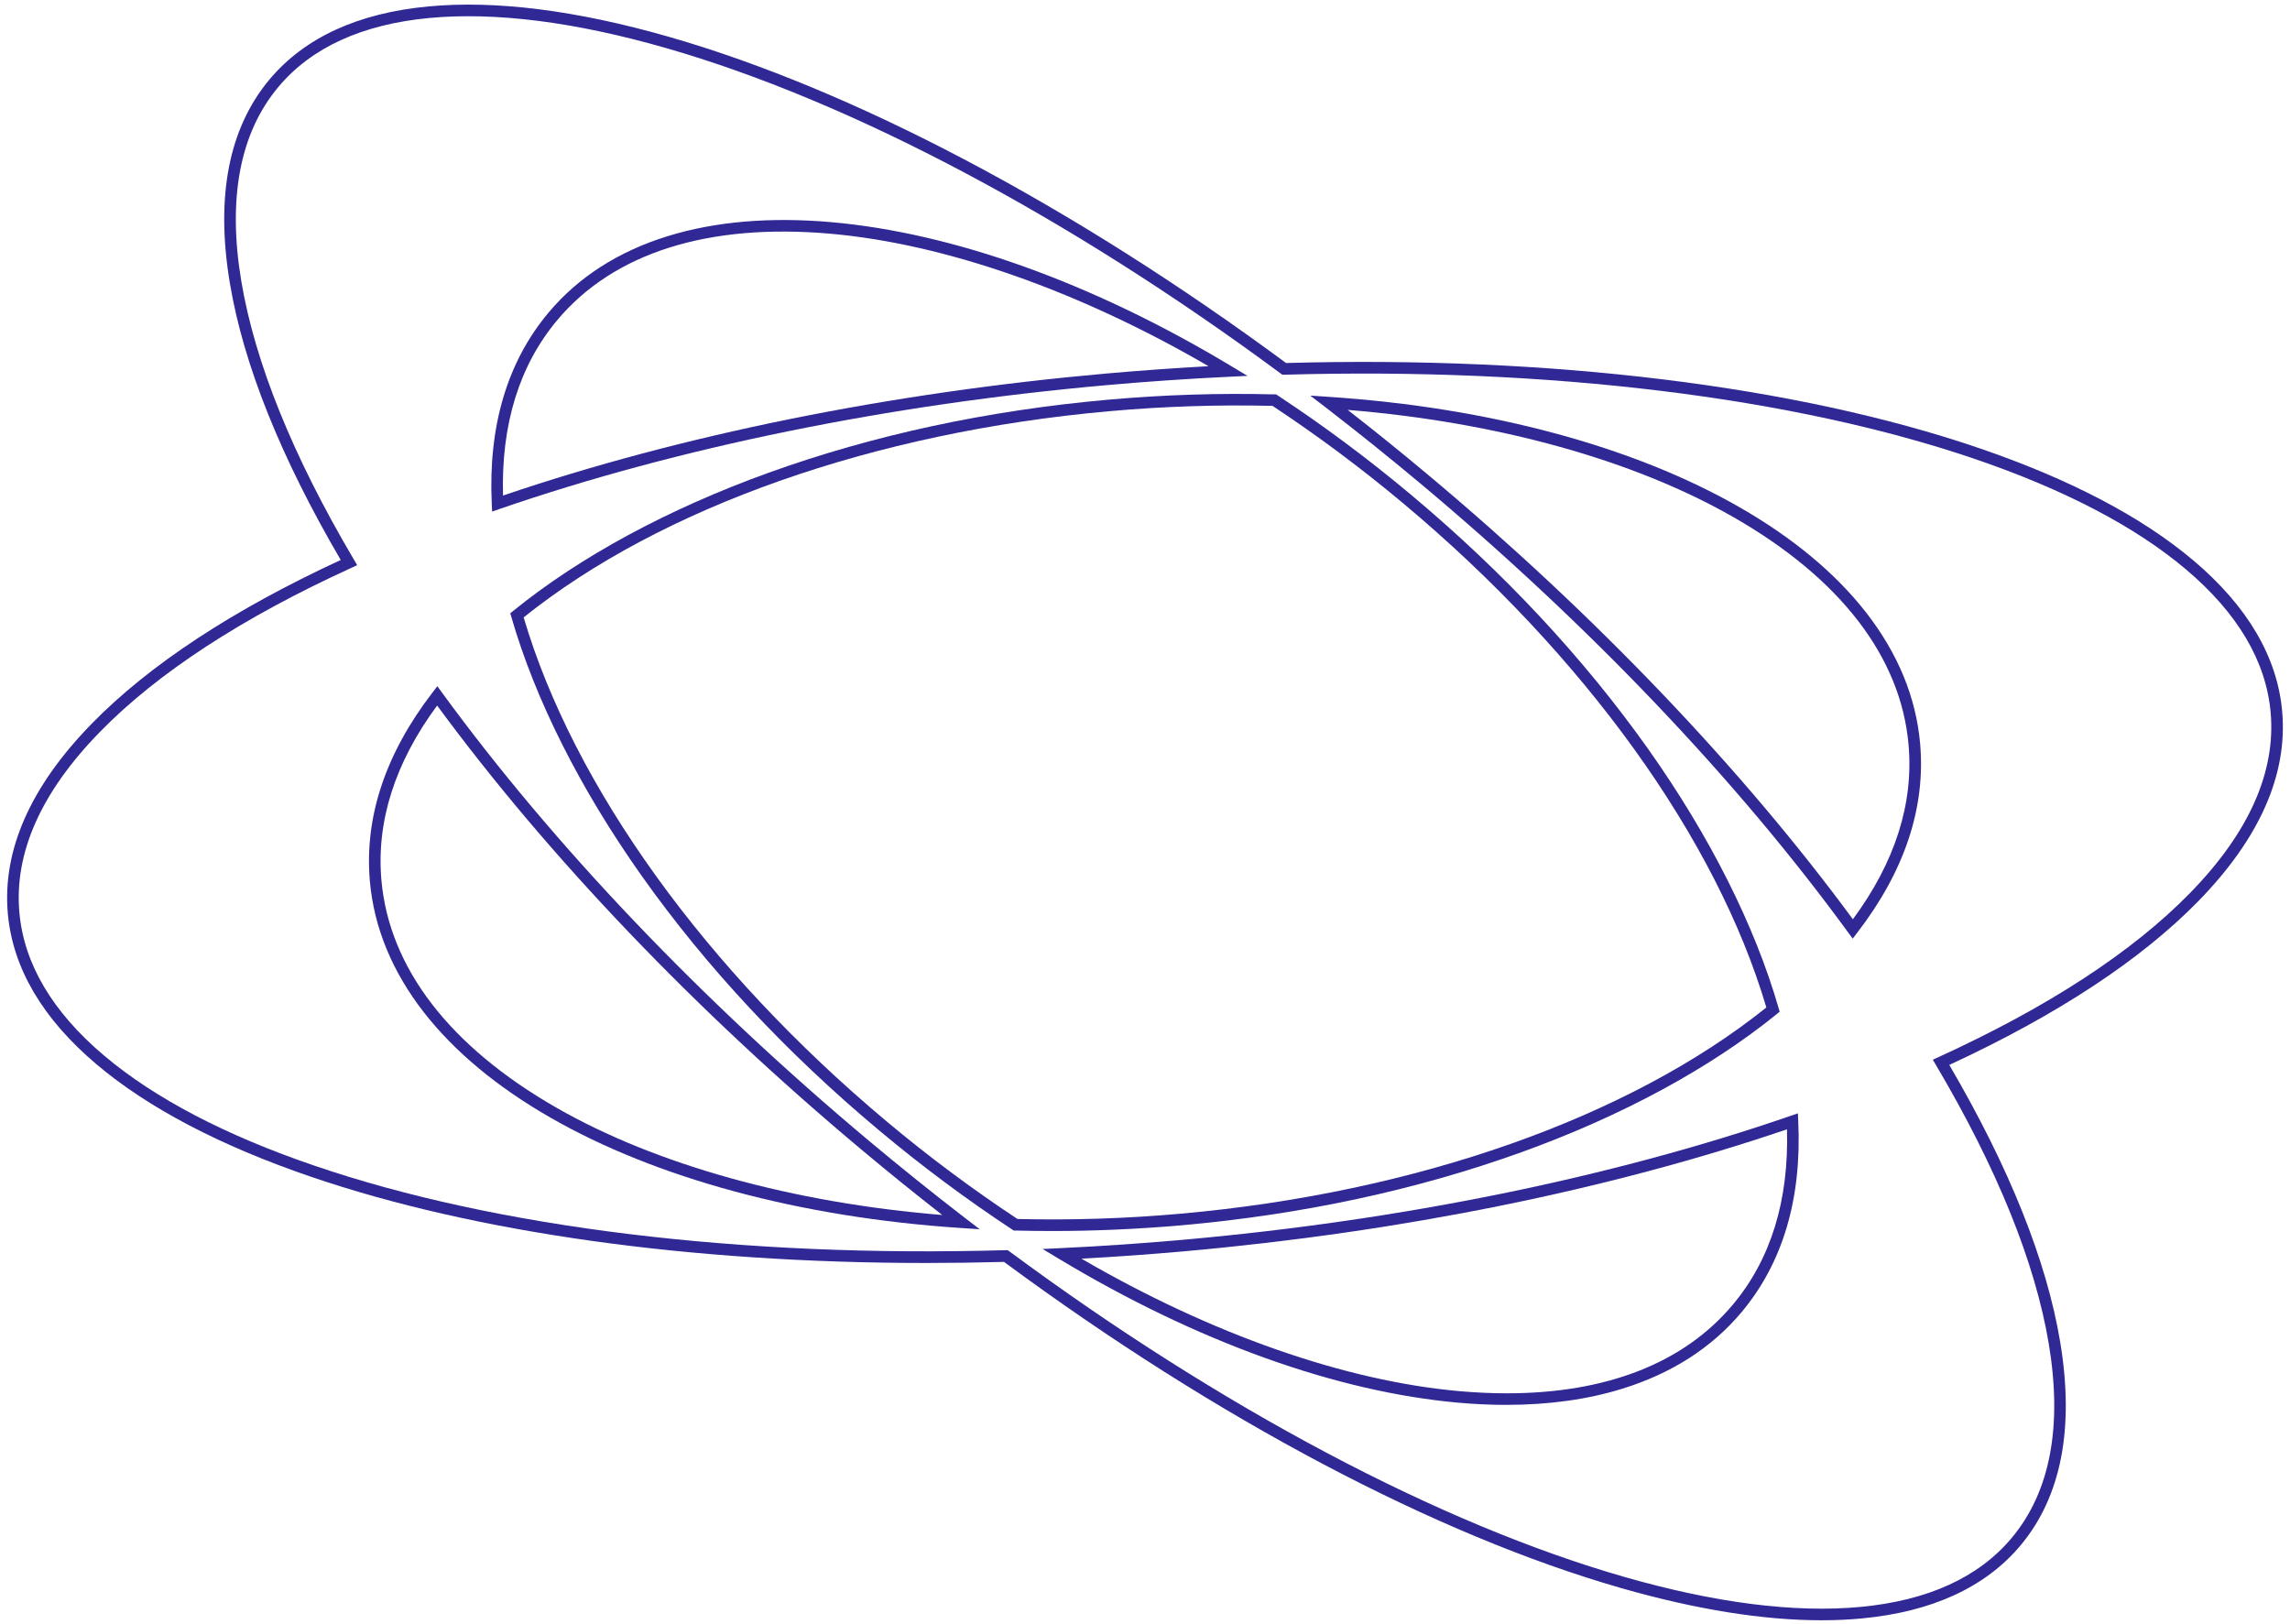
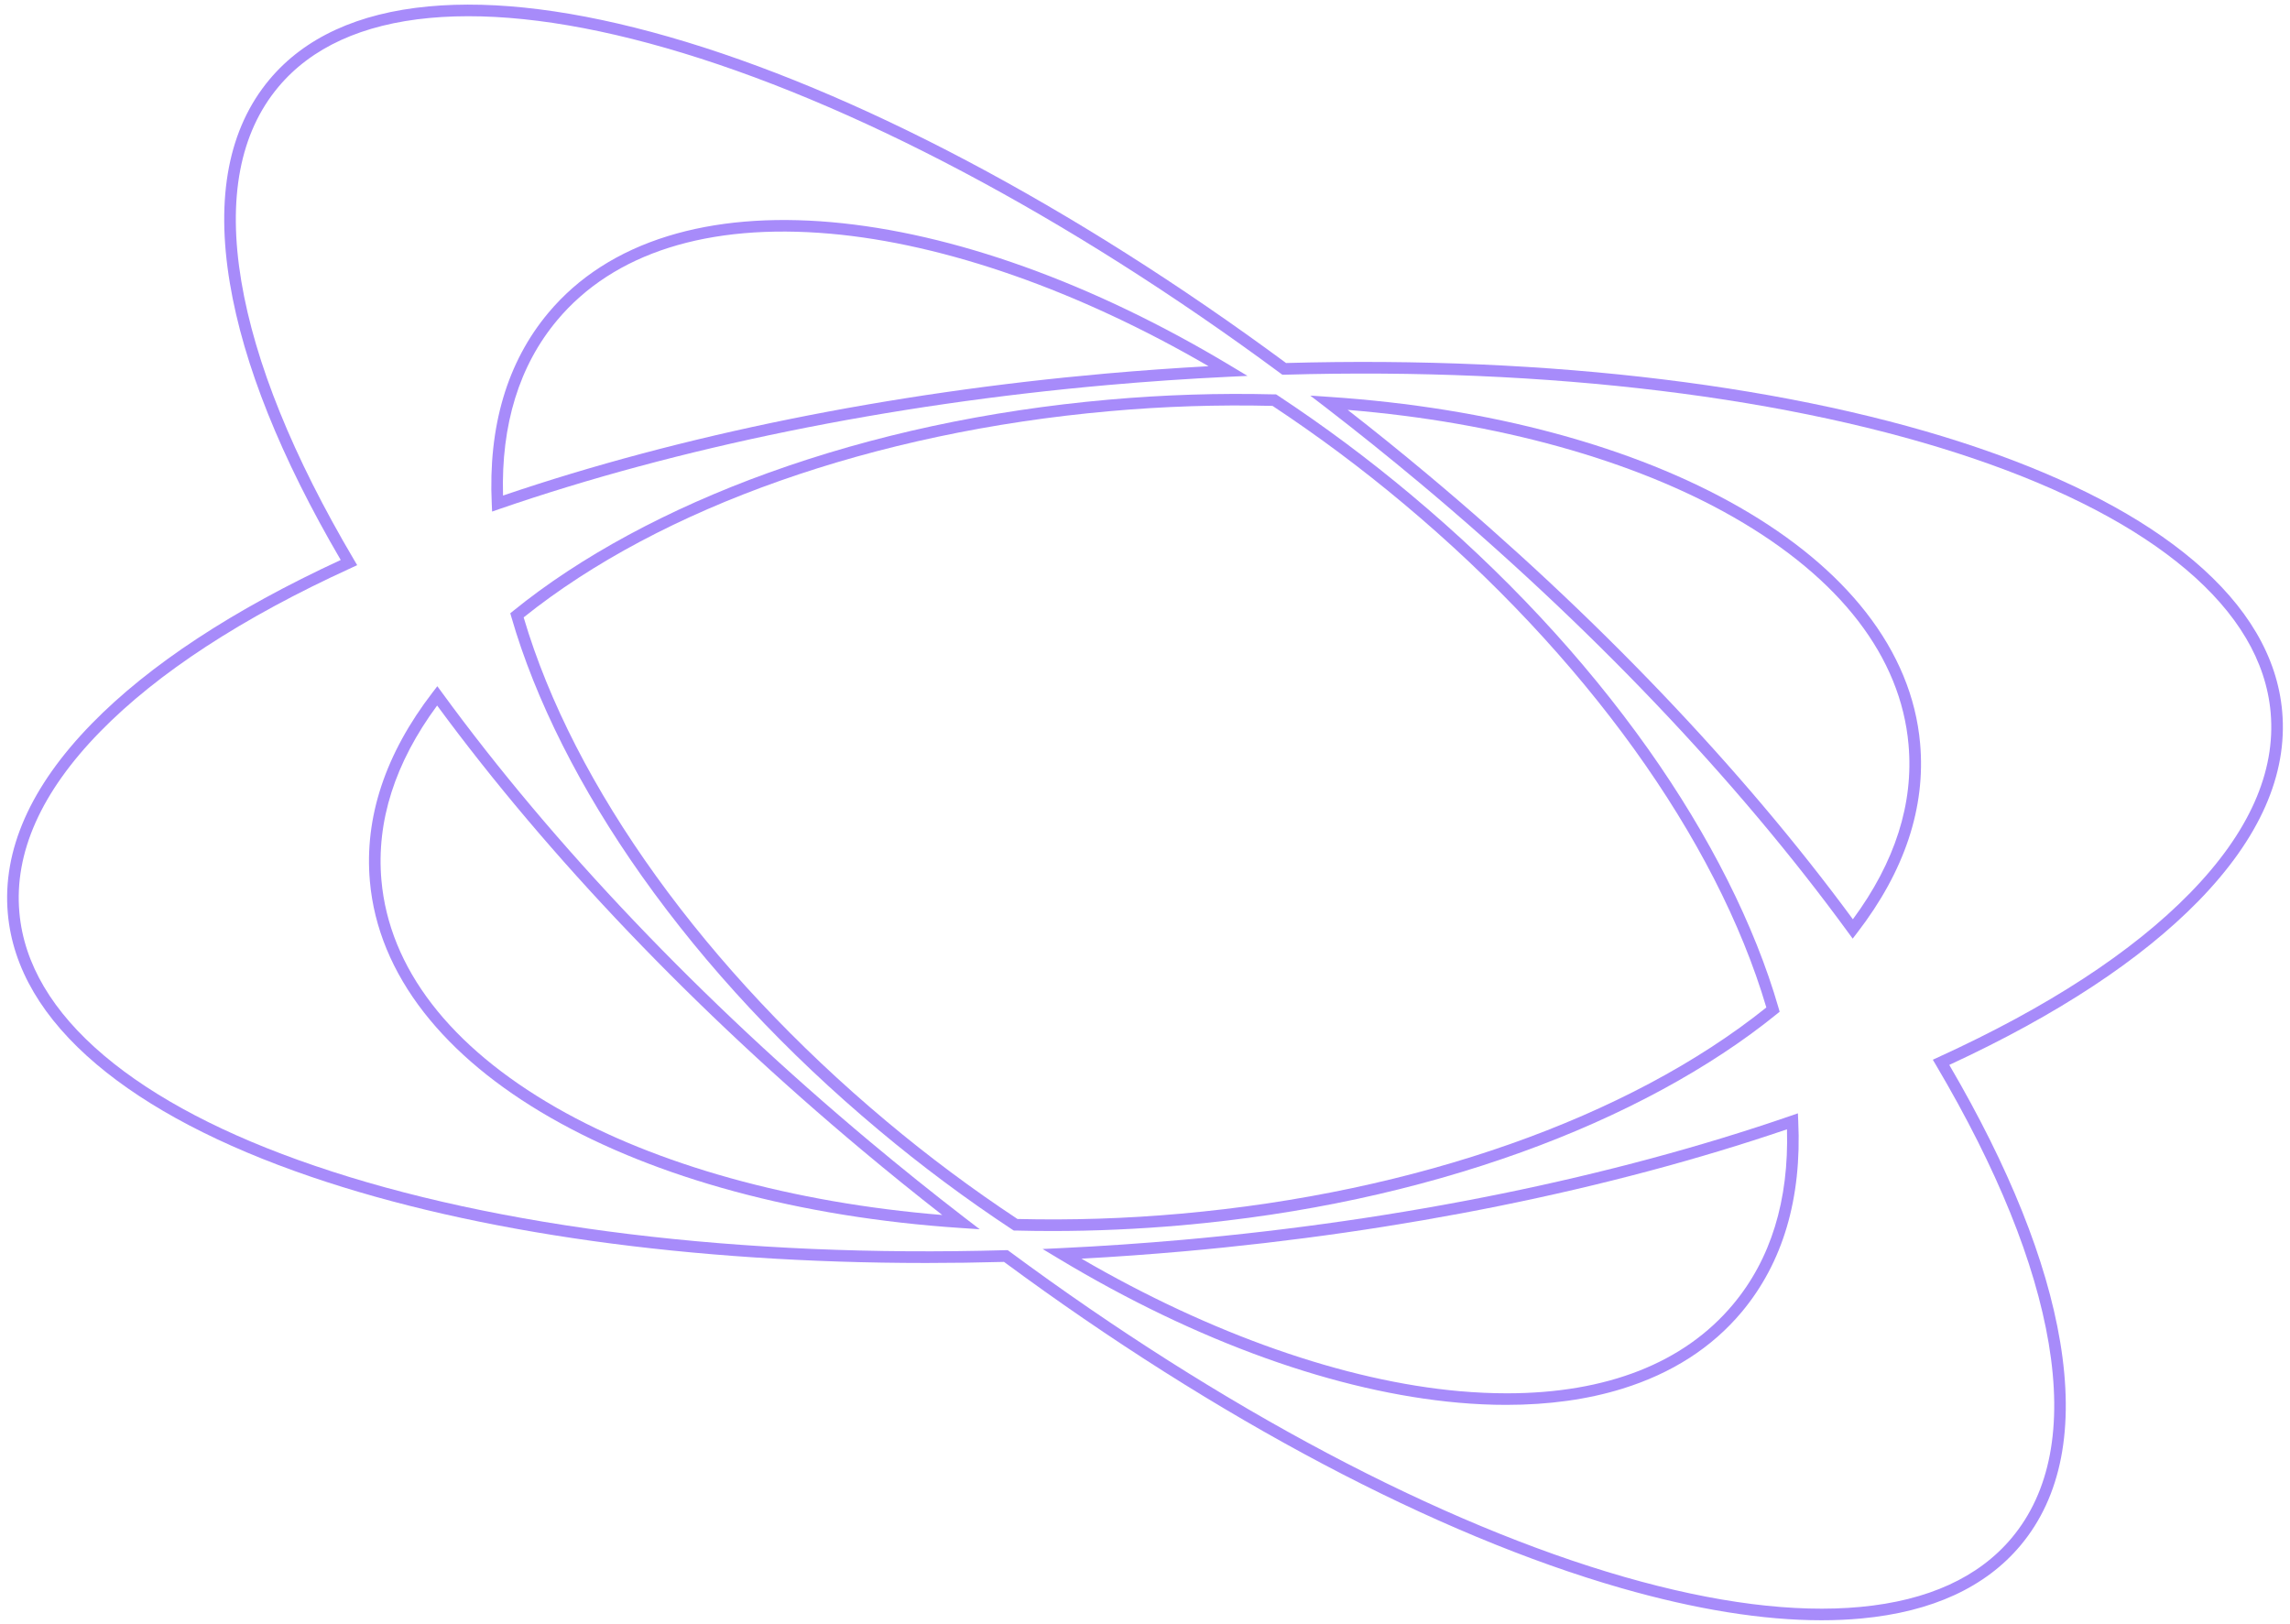
<svg xmlns="http://www.w3.org/2000/svg" width="976" zoomAndPan="magnify" viewBox="0 0 732 519" height="692" preserveAspectRatio="xMidYMid meet" version="1.0">
-   <path fill="#302895" d="M 729.5 227.398 C 727.953 210.004 718.414 193.773 701.137 179.172 C 684.648 165.227 661.562 153.129 632.527 143.219 C 574.297 123.336 495.672 113.688 411.094 116.043 C 342.996 65.758 272.969 28.734 213.82 11.77 C 184.305 3.301 158.449 0.031 136.953 2.055 C 114.438 4.168 97.336 12.027 86.129 25.422 C 73.105 40.992 68.852 62.902 73.484 90.555 C 77.824 116.508 89.746 146.234 108.914 179 C 74.473 194.934 47.676 212.539 29.324 231.336 C 9.734 251.387 0.707 271.801 2.5 292.02 C 4.047 309.418 13.59 325.641 30.867 340.238 C 47.359 354.184 70.441 366.281 99.477 376.191 C 151.961 394.121 220.992 403.73 296.051 403.73 C 304.273 403.73 312.57 403.613 320.934 403.383 C 389.031 453.668 459.059 490.691 518.207 507.652 C 542.059 514.492 563.535 517.941 582.25 517.941 C 586.672 517.941 590.941 517.75 595.055 517.363 C 617.574 515.25 634.672 507.383 645.879 493.992 C 658.898 478.426 663.152 456.516 658.52 428.863 C 654.18 402.91 642.258 373.18 623.09 340.414 C 657.531 324.484 684.305 306.875 702.68 288.082 C 722.273 268.027 731.297 247.613 729.5 227.398 Z M 700.027 285.484 C 681.641 304.301 654.629 321.934 619.68 337.898 L 617.828 338.758 L 618.875 340.531 C 638.418 373.602 650.531 403.527 654.879 429.473 C 659.32 456.008 655.34 476.914 643.047 491.613 C 632.488 504.234 616.234 511.656 594.719 513.672 C 573.68 515.648 548.289 512.422 519.242 504.09 C 460.363 487.203 390.543 450.238 322.641 400.012 L 322.125 399.633 L 321.484 399.633 C 237.055 402.062 158.645 392.488 100.672 372.68 C 72.078 362.949 49.395 351.062 33.258 337.418 C 16.754 323.465 7.648 308.082 6.195 291.691 C 4.496 272.578 13.168 253.168 31.973 233.93 C 50.359 215.113 77.371 197.48 112.32 181.516 L 114.172 180.66 L 113.125 178.883 C 93.598 145.816 81.496 115.891 77.141 89.941 C 72.699 63.406 76.676 42.5 88.973 27.801 C 99.527 15.184 115.773 7.762 137.297 5.742 C 158.34 3.789 183.73 6.992 212.781 15.324 C 271.66 32.215 341.48 69.176 409.383 119.402 L 409.898 119.781 L 410.535 119.781 C 494.941 117.371 573.359 126.945 631.332 146.738 C 659.926 156.504 682.613 168.371 698.75 182.016 C 715.25 195.965 724.355 211.352 725.812 227.742 C 727.508 246.812 718.828 266.25 700.027 285.484 Z M 700.027 285.484 " fill-opacity="1" fill-rule="nonzero" />
-   <path fill="#302895" d="M 157.301 163.531 L 159.617 162.723 C 216.766 143.02 283.934 129.316 353.887 123.102 C 366.766 121.957 379.828 121.062 392.66 120.449 L 398.758 120.156 L 393.527 117.012 C 371.531 103.777 349.285 93.09 327.422 85.246 C 305.82 77.504 285.09 72.734 265.809 71.02 C 246.23 69.297 228.609 70.797 213.438 75.488 C 197.637 80.371 184.789 88.625 175.258 100.023 C 162.094 115.777 156.023 136.293 157.191 161.07 Z M 178.074 102.395 C 196.109 80.836 226.324 71.262 265.457 74.711 C 302.105 77.953 344.816 92.93 386.312 117.062 C 375.414 117.656 364.414 118.453 353.539 119.41 C 284.254 125.566 217.691 139.043 160.793 158.41 C 160.16 135.707 165.969 116.867 178.078 102.395 Z M 178.074 102.395 " fill-opacity="1" fill-rule="nonzero" />
-   <path fill="#302895" d="M 574.699 355.887 L 572.383 356.691 C 515.25 376.387 448.09 390.102 378.137 396.316 C 365.258 397.461 352.195 398.355 339.363 398.965 L 333.266 399.258 L 338.496 402.402 C 360.492 415.641 382.738 426.328 404.602 434.168 C 426.203 441.91 446.934 446.68 466.215 448.395 C 471.465 448.859 476.562 449.09 481.504 449.086 C 495.047 449.086 507.473 447.363 518.562 443.926 C 534.363 439.043 547.211 430.789 556.742 419.395 C 569.906 403.637 575.977 383.121 574.809 358.348 Z M 553.926 417.02 C 538.293 435.711 513.504 445.391 481.688 445.391 C 476.805 445.391 471.758 445.164 466.543 444.707 C 429.895 441.461 387.184 426.484 345.688 402.352 C 356.586 401.762 367.586 400.965 378.461 400.004 C 447.75 393.844 514.328 380.367 571.211 361 C 571.844 383.711 566.055 402.547 553.926 417.02 Z M 553.926 417.02 " fill-opacity="1" fill-rule="nonzero" />
-   <path fill="#302895" d="M 278.02 364.891 C 224.176 319.805 176.867 270.168 141.254 221.352 L 139.793 219.355 L 138.289 221.316 C 123.168 240.969 116.422 261.297 118.234 281.73 C 119.551 296.531 125.379 310.645 135.555 323.688 C 145.332 336.199 158.934 347.512 175.988 357.285 C 192.785 366.914 212.535 374.836 234.684 380.828 C 257.109 386.895 281.469 390.836 307.078 392.543 L 313.172 392.949 L 308.336 389.242 C 298.129 381.375 287.934 373.184 278.02 364.891 Z M 177.828 354.074 C 143.742 334.535 124.41 309.402 121.922 281.383 C 120.254 262.582 126.246 243.805 139.73 225.531 C 175.348 273.969 222.297 323.094 275.645 367.73 C 284.02 374.742 292.594 381.676 301.199 388.391 C 253.359 384.48 209.746 372.371 177.828 354.074 Z M 177.828 354.074 " fill-opacity="1" fill-rule="nonzero" />
-   <path fill="#302895" d="M 377.719 391.68 C 416.312 388.25 452.867 380.387 486.379 368.301 C 518.383 356.762 546.574 341.504 567.914 324.184 L 568.867 323.41 L 568.527 322.23 C 560.914 295.816 546.492 267.191 526.836 239.426 C 506.207 210.336 480.695 182.984 450.984 158.113 C 437.383 146.715 423.176 136.133 408.363 126.363 L 407.902 126.07 L 407.371 126.07 C 389.637 125.621 371.934 126.188 354.262 127.766 C 315.668 131.195 279.113 139.062 245.602 151.148 C 213.602 162.688 185.406 177.941 164.07 195.266 L 163.113 196.039 L 163.453 197.215 C 171.07 223.633 185.488 252.258 205.145 280.023 C 225.746 309.094 251.258 336.445 280.977 361.316 C 294.574 372.715 308.781 383.297 323.594 393.066 L 324.059 393.359 L 324.586 393.359 C 328.465 393.461 332.363 393.512 336.277 393.512 C 349.984 393.512 363.867 392.891 377.719 391.68 Z M 283.398 358.461 C 225.566 310.027 183.328 251.379 167.387 197.355 C 211.32 162.137 279.465 138.125 354.609 131.445 C 371.961 129.895 389.348 129.328 406.766 129.746 C 421.301 139.359 435.246 149.762 448.602 160.953 C 506.457 209.387 548.664 268.031 564.613 322.055 C 520.684 357.285 452.559 381.289 377.395 387.973 C 360.043 389.523 342.656 390.09 325.238 389.668 C 310.703 380.059 296.754 369.656 283.398 358.461 Z M 283.398 358.461 " fill-opacity="1" fill-rule="nonzero" />
-   <path fill="#302895" d="M 596.449 195.73 C 586.676 183.215 573.074 171.902 556.016 162.129 C 539.219 152.5 519.469 144.582 497.32 138.59 C 474.895 132.523 450.535 128.578 424.926 126.871 L 418.832 126.465 L 423.672 130.172 C 433.863 138.027 444.055 146.215 453.977 154.512 C 507.832 199.598 555.133 249.23 590.75 298.051 L 592.211 300.047 L 593.715 298.086 C 608.836 278.434 615.582 258.105 613.766 237.668 C 612.457 222.887 606.629 208.77 596.449 195.73 Z M 592.277 293.863 C 556.66 245.461 509.715 196.34 456.367 151.684 C 447.984 144.672 439.41 137.723 430.785 131.023 C 478.621 134.941 522.242 147.051 554.16 165.348 C 588.262 184.887 607.594 210.016 610.062 238.012 C 611.75 256.824 605.762 275.598 592.273 293.863 Z M 592.277 293.863 " fill-opacity="1" fill-rule="nonzero" />
+   <path fill="#A78BFA" d="M 729.5 227.398 C 727.953 210.004 718.414 193.773 701.137 179.172 C 684.648 165.227 661.562 153.129 632.527 143.219 C 574.297 123.336 495.672 113.688 411.094 116.043 C 342.996 65.758 272.969 28.734 213.82 11.77 C 184.305 3.301 158.449 0.031 136.953 2.055 C 114.438 4.168 97.336 12.027 86.129 25.422 C 73.105 40.992 68.852 62.902 73.484 90.555 C 77.824 116.508 89.746 146.234 108.914 179 C 74.473 194.934 47.676 212.539 29.324 231.336 C 9.734 251.387 0.707 271.801 2.5 292.02 C 4.047 309.418 13.59 325.641 30.867 340.238 C 47.359 354.184 70.441 366.281 99.477 376.191 C 151.961 394.121 220.992 403.73 296.051 403.73 C 304.273 403.73 312.57 403.613 320.934 403.383 C 389.031 453.668 459.059 490.691 518.207 507.652 C 542.059 514.492 563.535 517.941 582.25 517.941 C 586.672 517.941 590.941 517.75 595.055 517.363 C 617.574 515.25 634.672 507.383 645.879 493.992 C 658.898 478.426 663.152 456.516 658.52 428.863 C 654.18 402.91 642.258 373.18 623.09 340.414 C 657.531 324.484 684.305 306.875 702.68 288.082 C 722.273 268.027 731.297 247.613 729.5 227.398 Z M 700.027 285.484 C 681.641 304.301 654.629 321.934 619.68 337.898 L 617.828 338.758 L 618.875 340.531 C 638.418 373.602 650.531 403.527 654.879 429.473 C 659.32 456.008 655.34 476.914 643.047 491.613 C 632.488 504.234 616.234 511.656 594.719 513.672 C 573.68 515.648 548.289 512.422 519.242 504.09 C 460.363 487.203 390.543 450.238 322.641 400.012 L 322.125 399.633 L 321.484 399.633 C 237.055 402.062 158.645 392.488 100.672 372.68 C 72.078 362.949 49.395 351.062 33.258 337.418 C 16.754 323.465 7.648 308.082 6.195 291.691 C 4.496 272.578 13.168 253.168 31.973 233.93 C 50.359 215.113 77.371 197.48 112.32 181.516 L 114.172 180.66 L 113.125 178.883 C 93.598 145.816 81.496 115.891 77.141 89.941 C 72.699 63.406 76.676 42.5 88.973 27.801 C 99.527 15.184 115.773 7.762 137.297 5.742 C 158.34 3.789 183.73 6.992 212.781 15.324 C 271.66 32.215 341.48 69.176 409.383 119.402 L 409.898 119.781 L 410.535 119.781 C 494.941 117.371 573.359 126.945 631.332 146.738 C 659.926 156.504 682.613 168.371 698.75 182.016 C 715.25 195.965 724.355 211.352 725.812 227.742 C 727.508 246.812 718.828 266.25 700.027 285.484 Z M 700.027 285.484 " fill-opacity="1" fill-rule="nonzero" />
+   <path fill="#A78BFA" d="M 157.301 163.531 L 159.617 162.723 C 216.766 143.02 283.934 129.316 353.887 123.102 C 366.766 121.957 379.828 121.062 392.66 120.449 L 398.758 120.156 L 393.527 117.012 C 371.531 103.777 349.285 93.09 327.422 85.246 C 305.82 77.504 285.09 72.734 265.809 71.02 C 246.23 69.297 228.609 70.797 213.438 75.488 C 197.637 80.371 184.789 88.625 175.258 100.023 C 162.094 115.777 156.023 136.293 157.191 161.07 Z M 178.074 102.395 C 196.109 80.836 226.324 71.262 265.457 74.711 C 302.105 77.953 344.816 92.93 386.312 117.062 C 375.414 117.656 364.414 118.453 353.539 119.41 C 284.254 125.566 217.691 139.043 160.793 158.41 C 160.16 135.707 165.969 116.867 178.078 102.395 Z M 178.074 102.395 " fill-opacity="1" fill-rule="nonzero" />
+   <path fill="#A78BFA" d="M 574.699 355.887 L 572.383 356.691 C 515.25 376.387 448.09 390.102 378.137 396.316 C 365.258 397.461 352.195 398.355 339.363 398.965 L 333.266 399.258 L 338.496 402.402 C 360.492 415.641 382.738 426.328 404.602 434.168 C 426.203 441.91 446.934 446.68 466.215 448.395 C 471.465 448.859 476.562 449.09 481.504 449.086 C 495.047 449.086 507.473 447.363 518.562 443.926 C 534.363 439.043 547.211 430.789 556.742 419.395 C 569.906 403.637 575.977 383.121 574.809 358.348 Z M 553.926 417.02 C 538.293 435.711 513.504 445.391 481.688 445.391 C 476.805 445.391 471.758 445.164 466.543 444.707 C 429.895 441.461 387.184 426.484 345.688 402.352 C 356.586 401.762 367.586 400.965 378.461 400.004 C 447.75 393.844 514.328 380.367 571.211 361 C 571.844 383.711 566.055 402.547 553.926 417.02 Z M 553.926 417.02 " fill-opacity="1" fill-rule="nonzero" />
+   <path fill="#A78BFA" d="M 278.02 364.891 C 224.176 319.805 176.867 270.168 141.254 221.352 L 139.793 219.355 L 138.289 221.316 C 123.168 240.969 116.422 261.297 118.234 281.73 C 119.551 296.531 125.379 310.645 135.555 323.688 C 145.332 336.199 158.934 347.512 175.988 357.285 C 192.785 366.914 212.535 374.836 234.684 380.828 C 257.109 386.895 281.469 390.836 307.078 392.543 L 313.172 392.949 L 308.336 389.242 C 298.129 381.375 287.934 373.184 278.02 364.891 Z M 177.828 354.074 C 143.742 334.535 124.41 309.402 121.922 281.383 C 120.254 262.582 126.246 243.805 139.73 225.531 C 175.348 273.969 222.297 323.094 275.645 367.73 C 284.02 374.742 292.594 381.676 301.199 388.391 C 253.359 384.48 209.746 372.371 177.828 354.074 Z M 177.828 354.074 " fill-opacity="1" fill-rule="nonzero" />
+   <path fill="#A78BFA" d="M 377.719 391.68 C 416.312 388.25 452.867 380.387 486.379 368.301 C 518.383 356.762 546.574 341.504 567.914 324.184 L 568.867 323.41 L 568.527 322.23 C 560.914 295.816 546.492 267.191 526.836 239.426 C 506.207 210.336 480.695 182.984 450.984 158.113 C 437.383 146.715 423.176 136.133 408.363 126.363 L 407.902 126.07 L 407.371 126.07 C 389.637 125.621 371.934 126.188 354.262 127.766 C 315.668 131.195 279.113 139.062 245.602 151.148 C 213.602 162.688 185.406 177.941 164.07 195.266 L 163.113 196.039 L 163.453 197.215 C 171.07 223.633 185.488 252.258 205.145 280.023 C 225.746 309.094 251.258 336.445 280.977 361.316 C 294.574 372.715 308.781 383.297 323.594 393.066 L 324.059 393.359 L 324.586 393.359 C 328.465 393.461 332.363 393.512 336.277 393.512 C 349.984 393.512 363.867 392.891 377.719 391.68 Z M 283.398 358.461 C 225.566 310.027 183.328 251.379 167.387 197.355 C 211.32 162.137 279.465 138.125 354.609 131.445 C 371.961 129.895 389.348 129.328 406.766 129.746 C 421.301 139.359 435.246 149.762 448.602 160.953 C 506.457 209.387 548.664 268.031 564.613 322.055 C 520.684 357.285 452.559 381.289 377.395 387.973 C 360.043 389.523 342.656 390.09 325.238 389.668 C 310.703 380.059 296.754 369.656 283.398 358.461 Z M 283.398 358.461 " fill-opacity="1" fill-rule="nonzero" />
+   <path fill="#A78BFA" d="M 596.449 195.73 C 586.676 183.215 573.074 171.902 556.016 162.129 C 539.219 152.5 519.469 144.582 497.32 138.59 C 474.895 132.523 450.535 128.578 424.926 126.871 L 418.832 126.465 L 423.672 130.172 C 433.863 138.027 444.055 146.215 453.977 154.512 C 507.832 199.598 555.133 249.23 590.75 298.051 L 592.211 300.047 L 593.715 298.086 C 608.836 278.434 615.582 258.105 613.766 237.668 C 612.457 222.887 606.629 208.77 596.449 195.73 Z M 592.277 293.863 C 556.66 245.461 509.715 196.34 456.367 151.684 C 447.984 144.672 439.41 137.723 430.785 131.023 C 478.621 134.941 522.242 147.051 554.16 165.348 C 588.262 184.887 607.594 210.016 610.062 238.012 C 611.75 256.824 605.762 275.598 592.273 293.863 Z M 592.277 293.863 " fill-opacity="1" fill-rule="nonzero" />
</svg>
